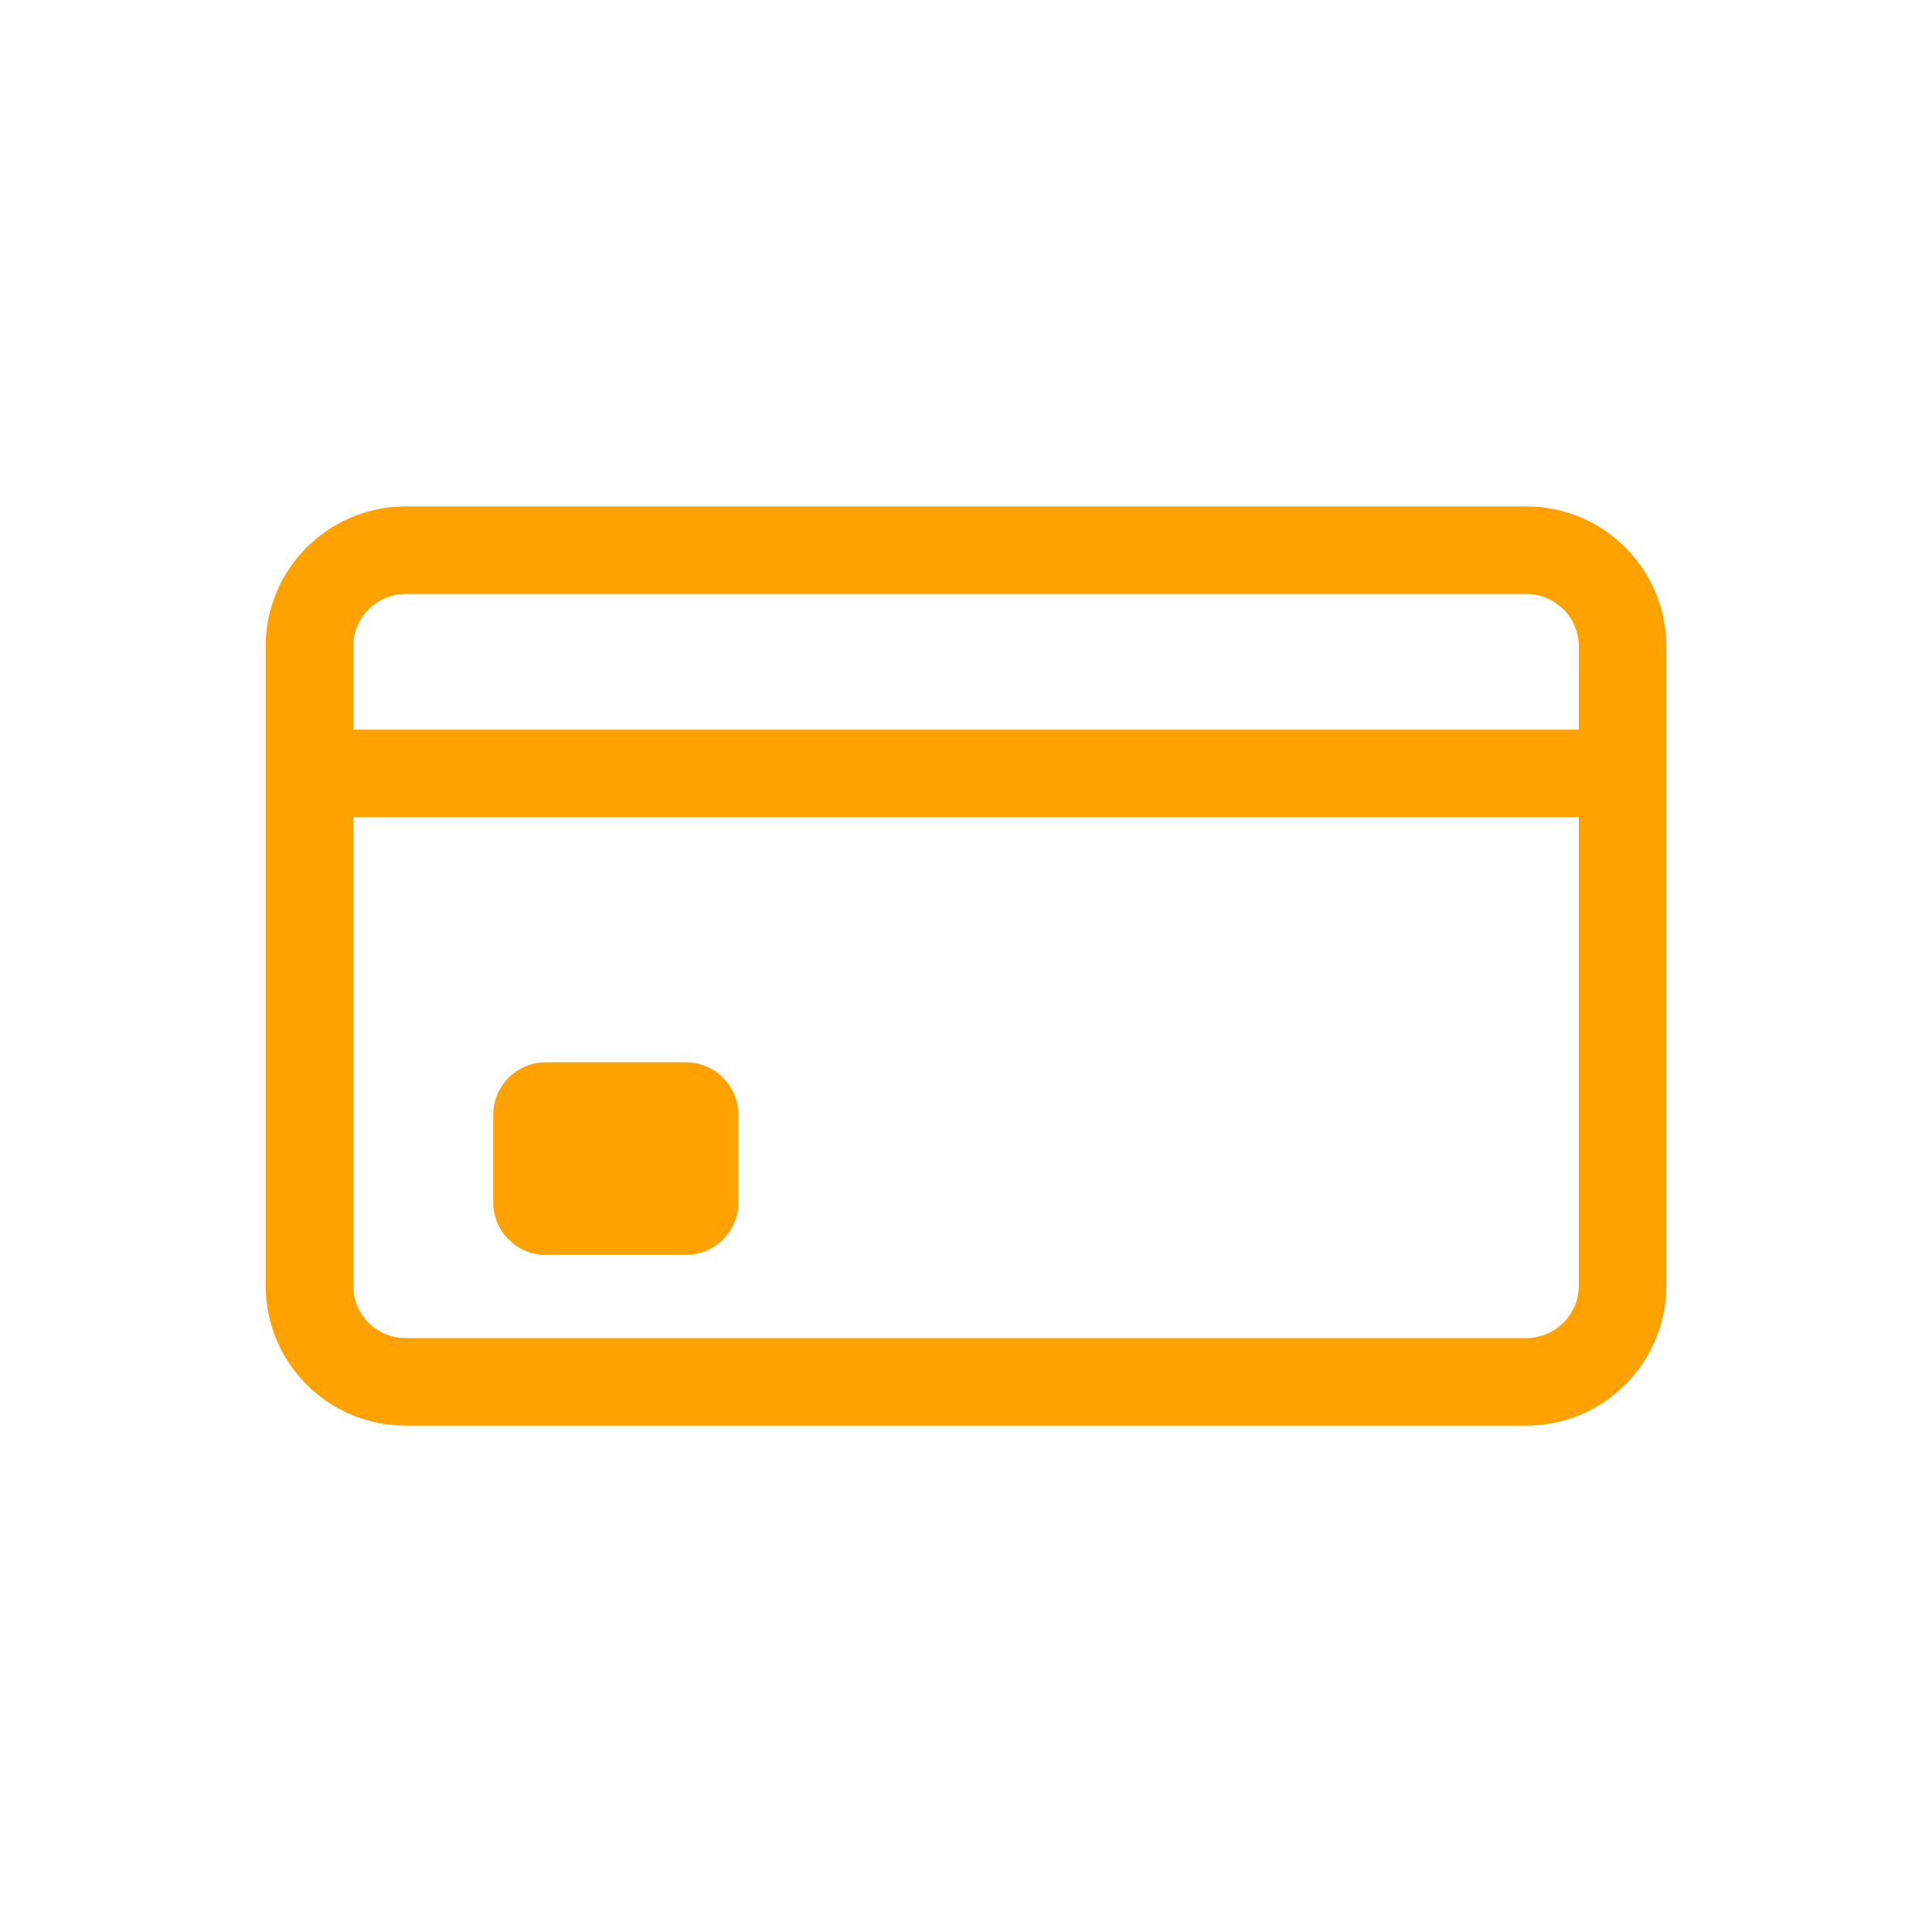
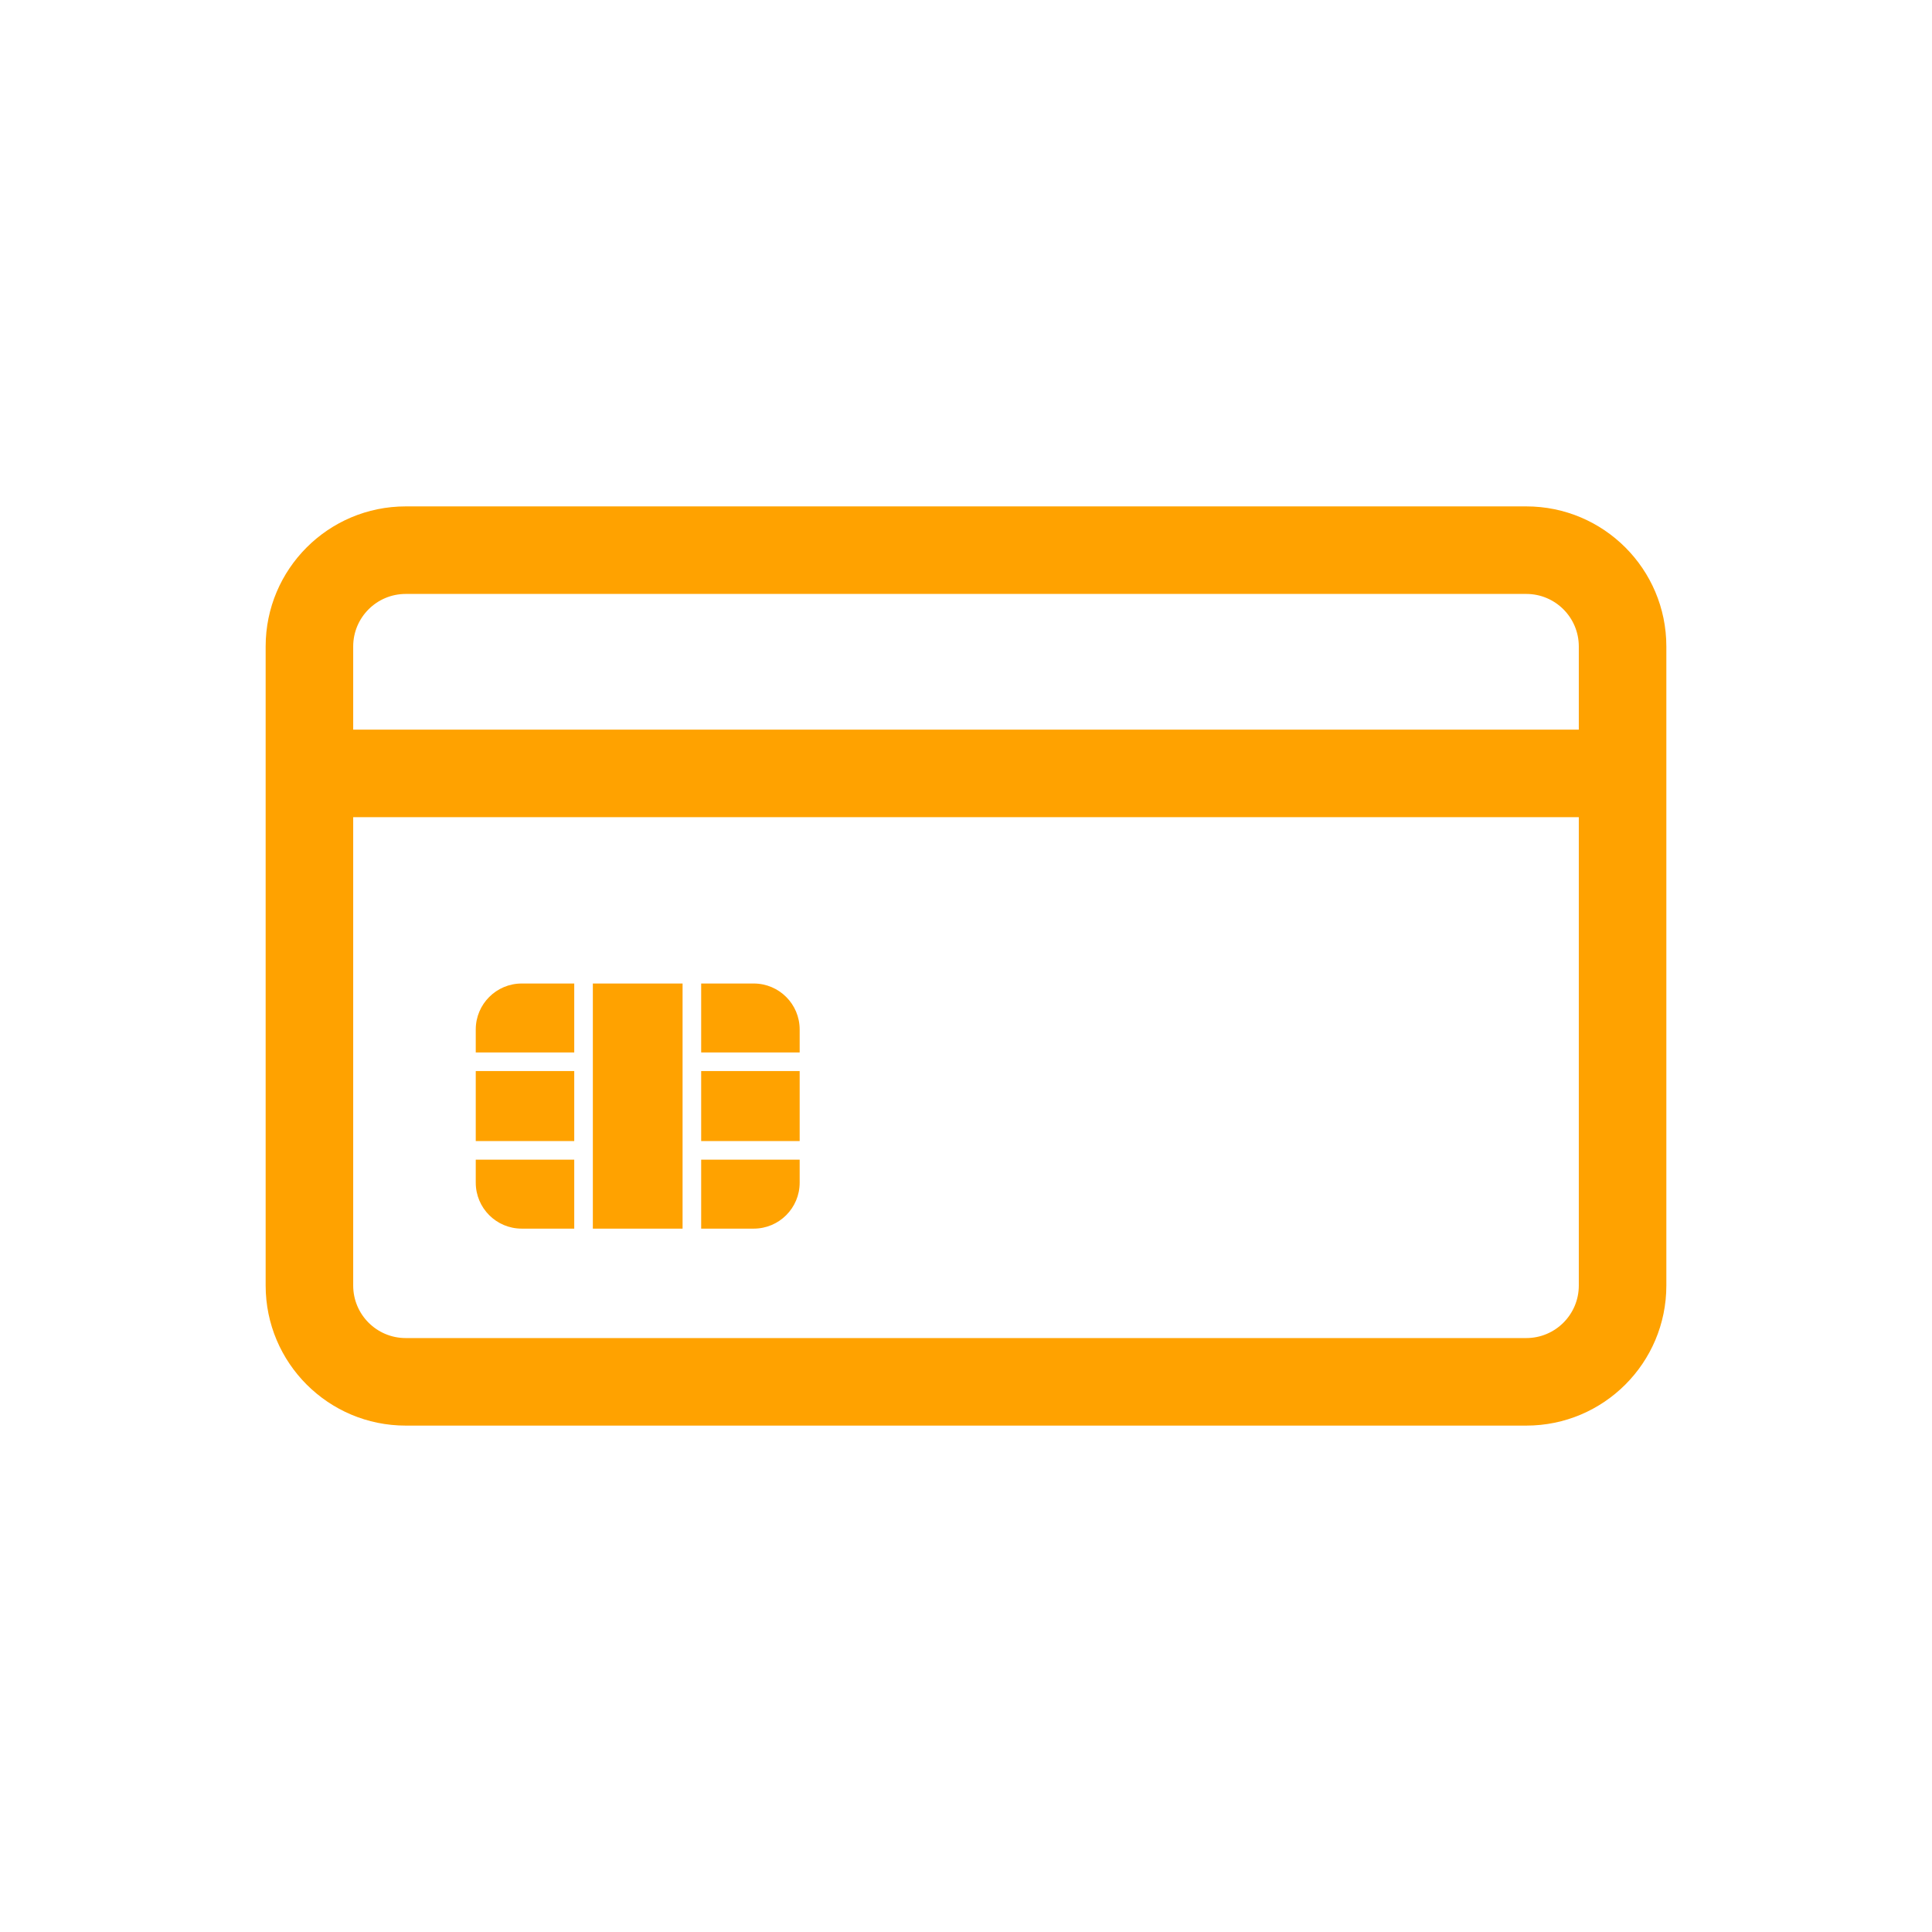
<svg xmlns="http://www.w3.org/2000/svg" width="1024" height="1024" viewBox="0 0 1024 1024">
  <g fill="#FFA200" transform="translate(512 512) scale(1.16) translate(-512 -512)">
    <path fill-rule="evenodd" d="M256 302H768A64 64 0 0 1 832 366V658A64 64 0 0 1 768 722H256A64 64 0 0 1 192 658V366A64 64 0 0 1 256 302ZM256 342A24 24 0 0 0 232 366V658A24 24 0 0 0 256 682H768A24 24 0 0 0 792 658V366A24 24 0 0 0 768 342Z" />
    <rect x="212" y="404" width="600" height="40" />
-     <rect x="296" y="556" width="112" height="88" rx="24" />
+     <path d="M309 520H333V551.5H288V541A21 21 0 0 1 309 520ZM391 520H415A21 21 0 0 1 436 541V551.5H391ZM288 560H333V592H288ZM391 560H436V592H391ZM288 600.5H333V632H309A21 21 0 0 1 288 611ZM391 600.5H436V611A21 21 0 0 1 415 632H391ZM341.5 520H382.5V632H341.5Z" />
  </g>
</svg>
